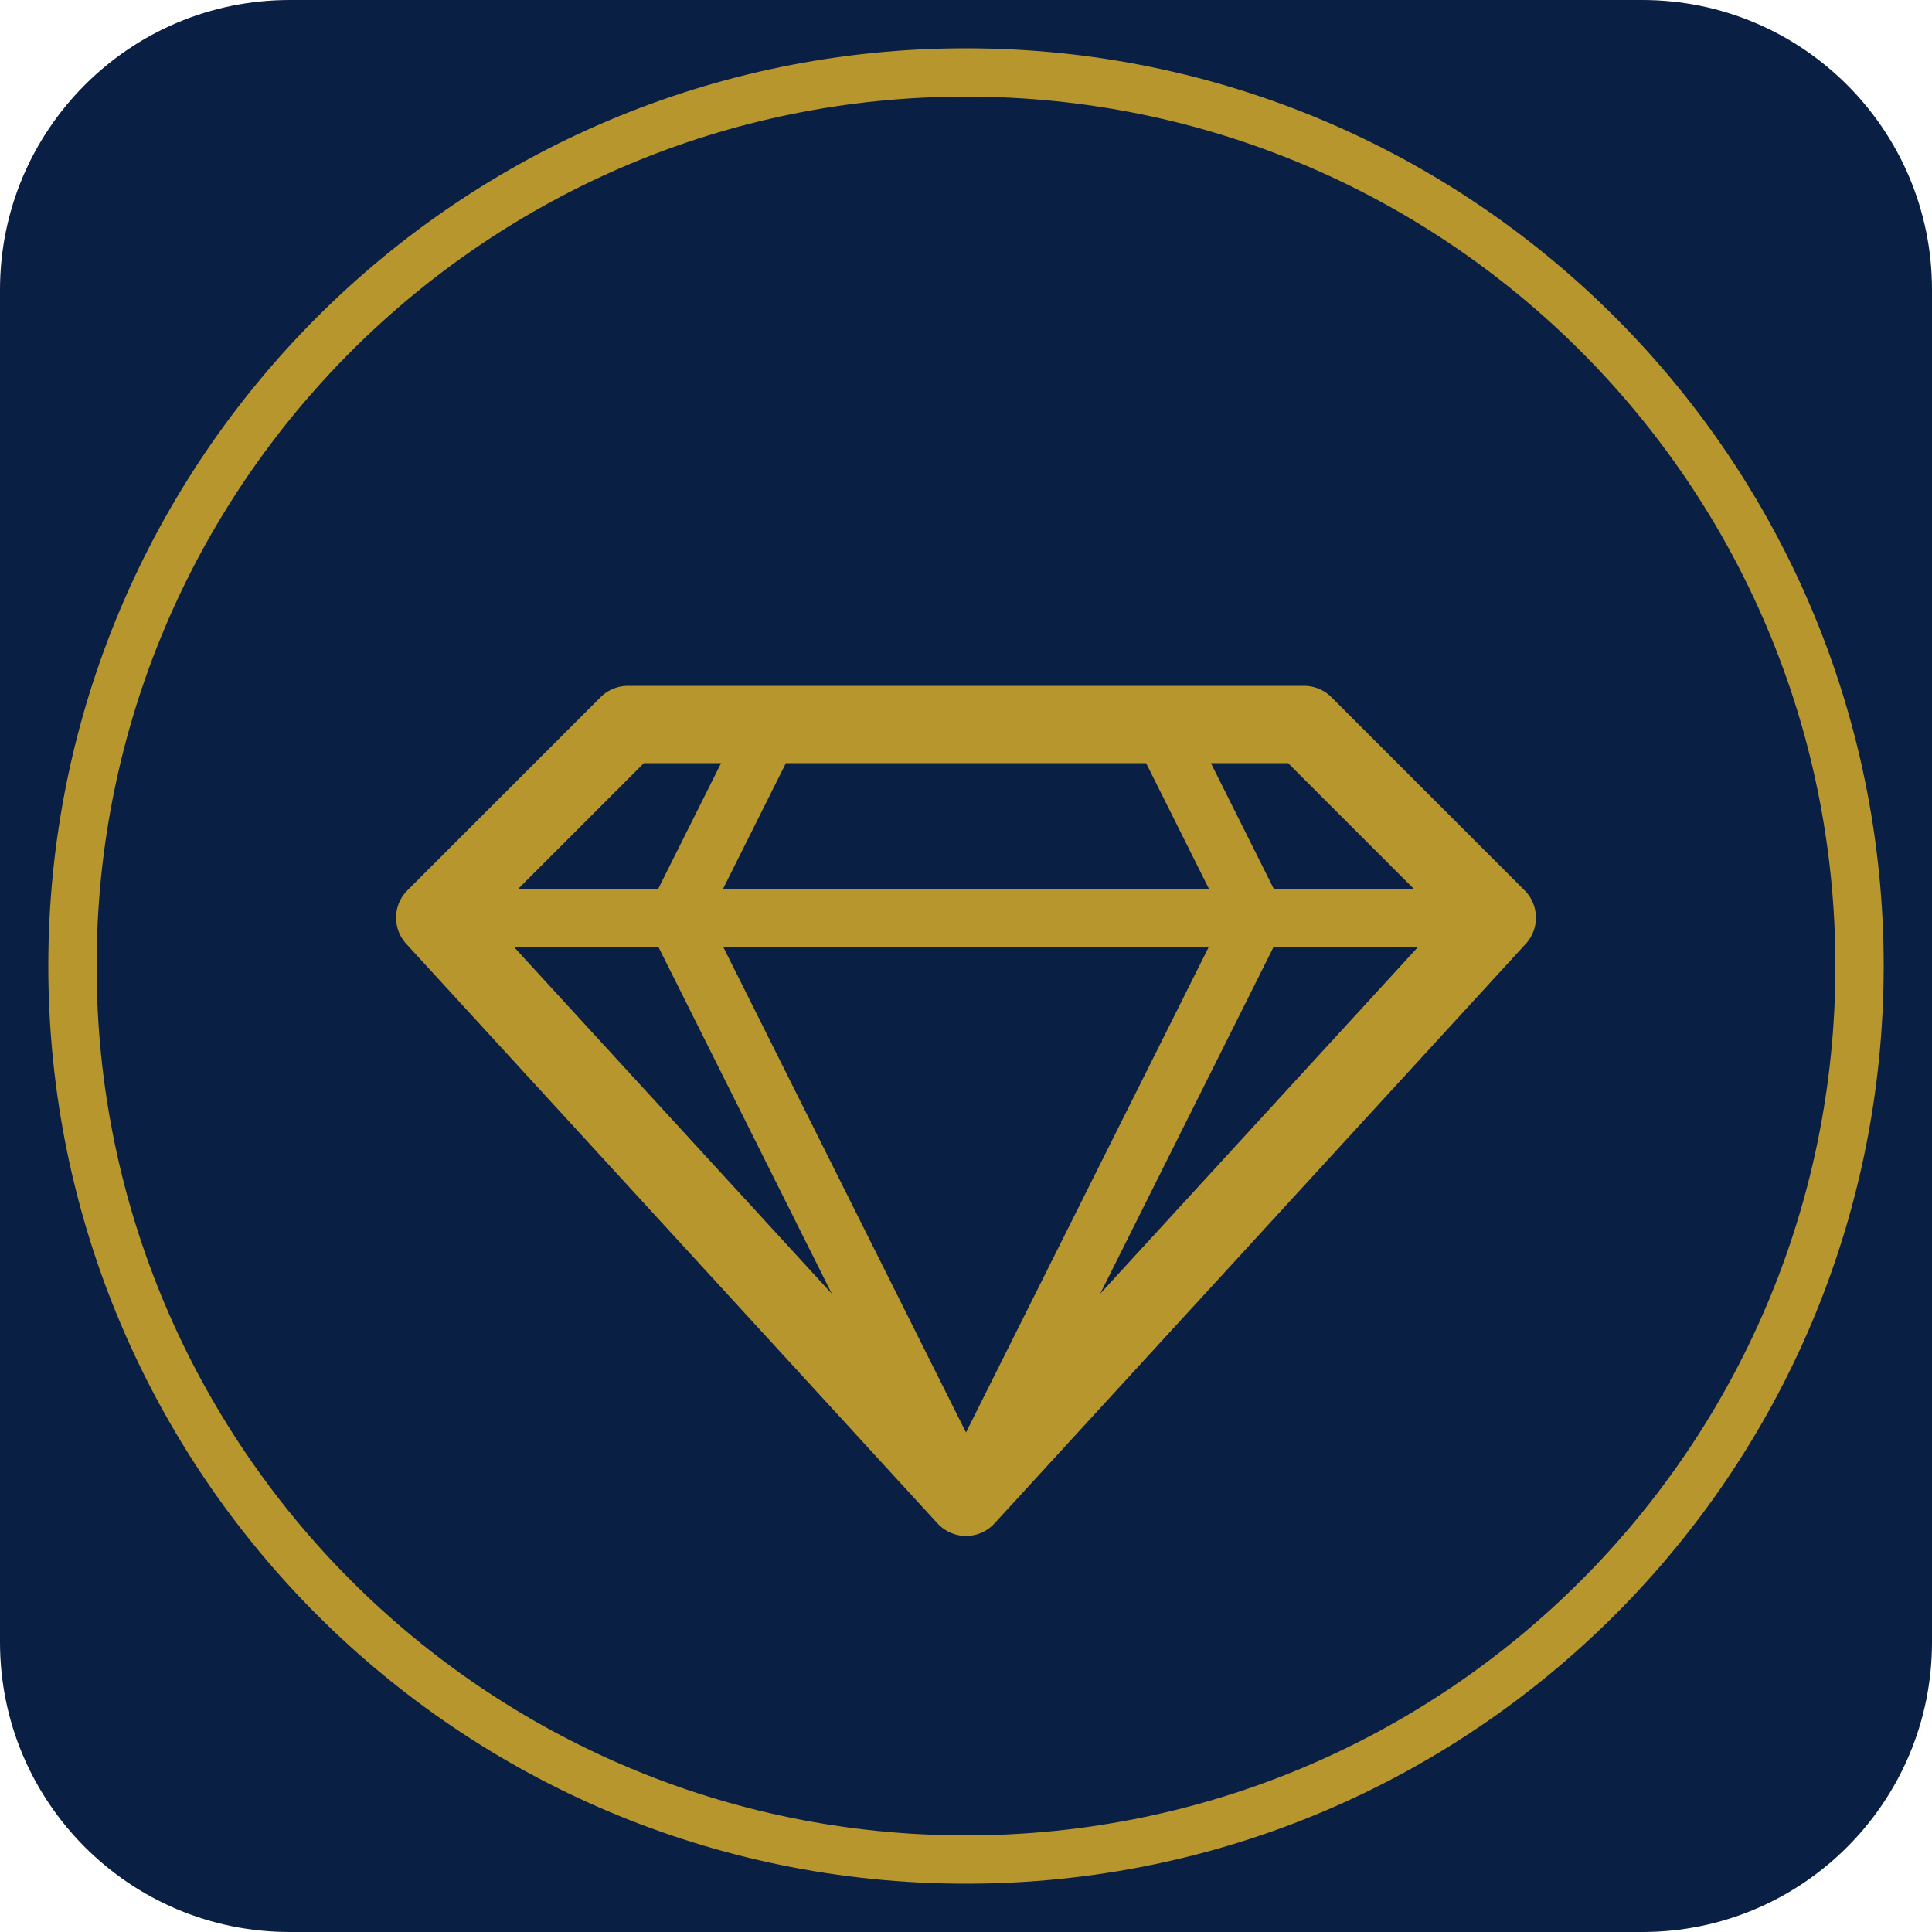
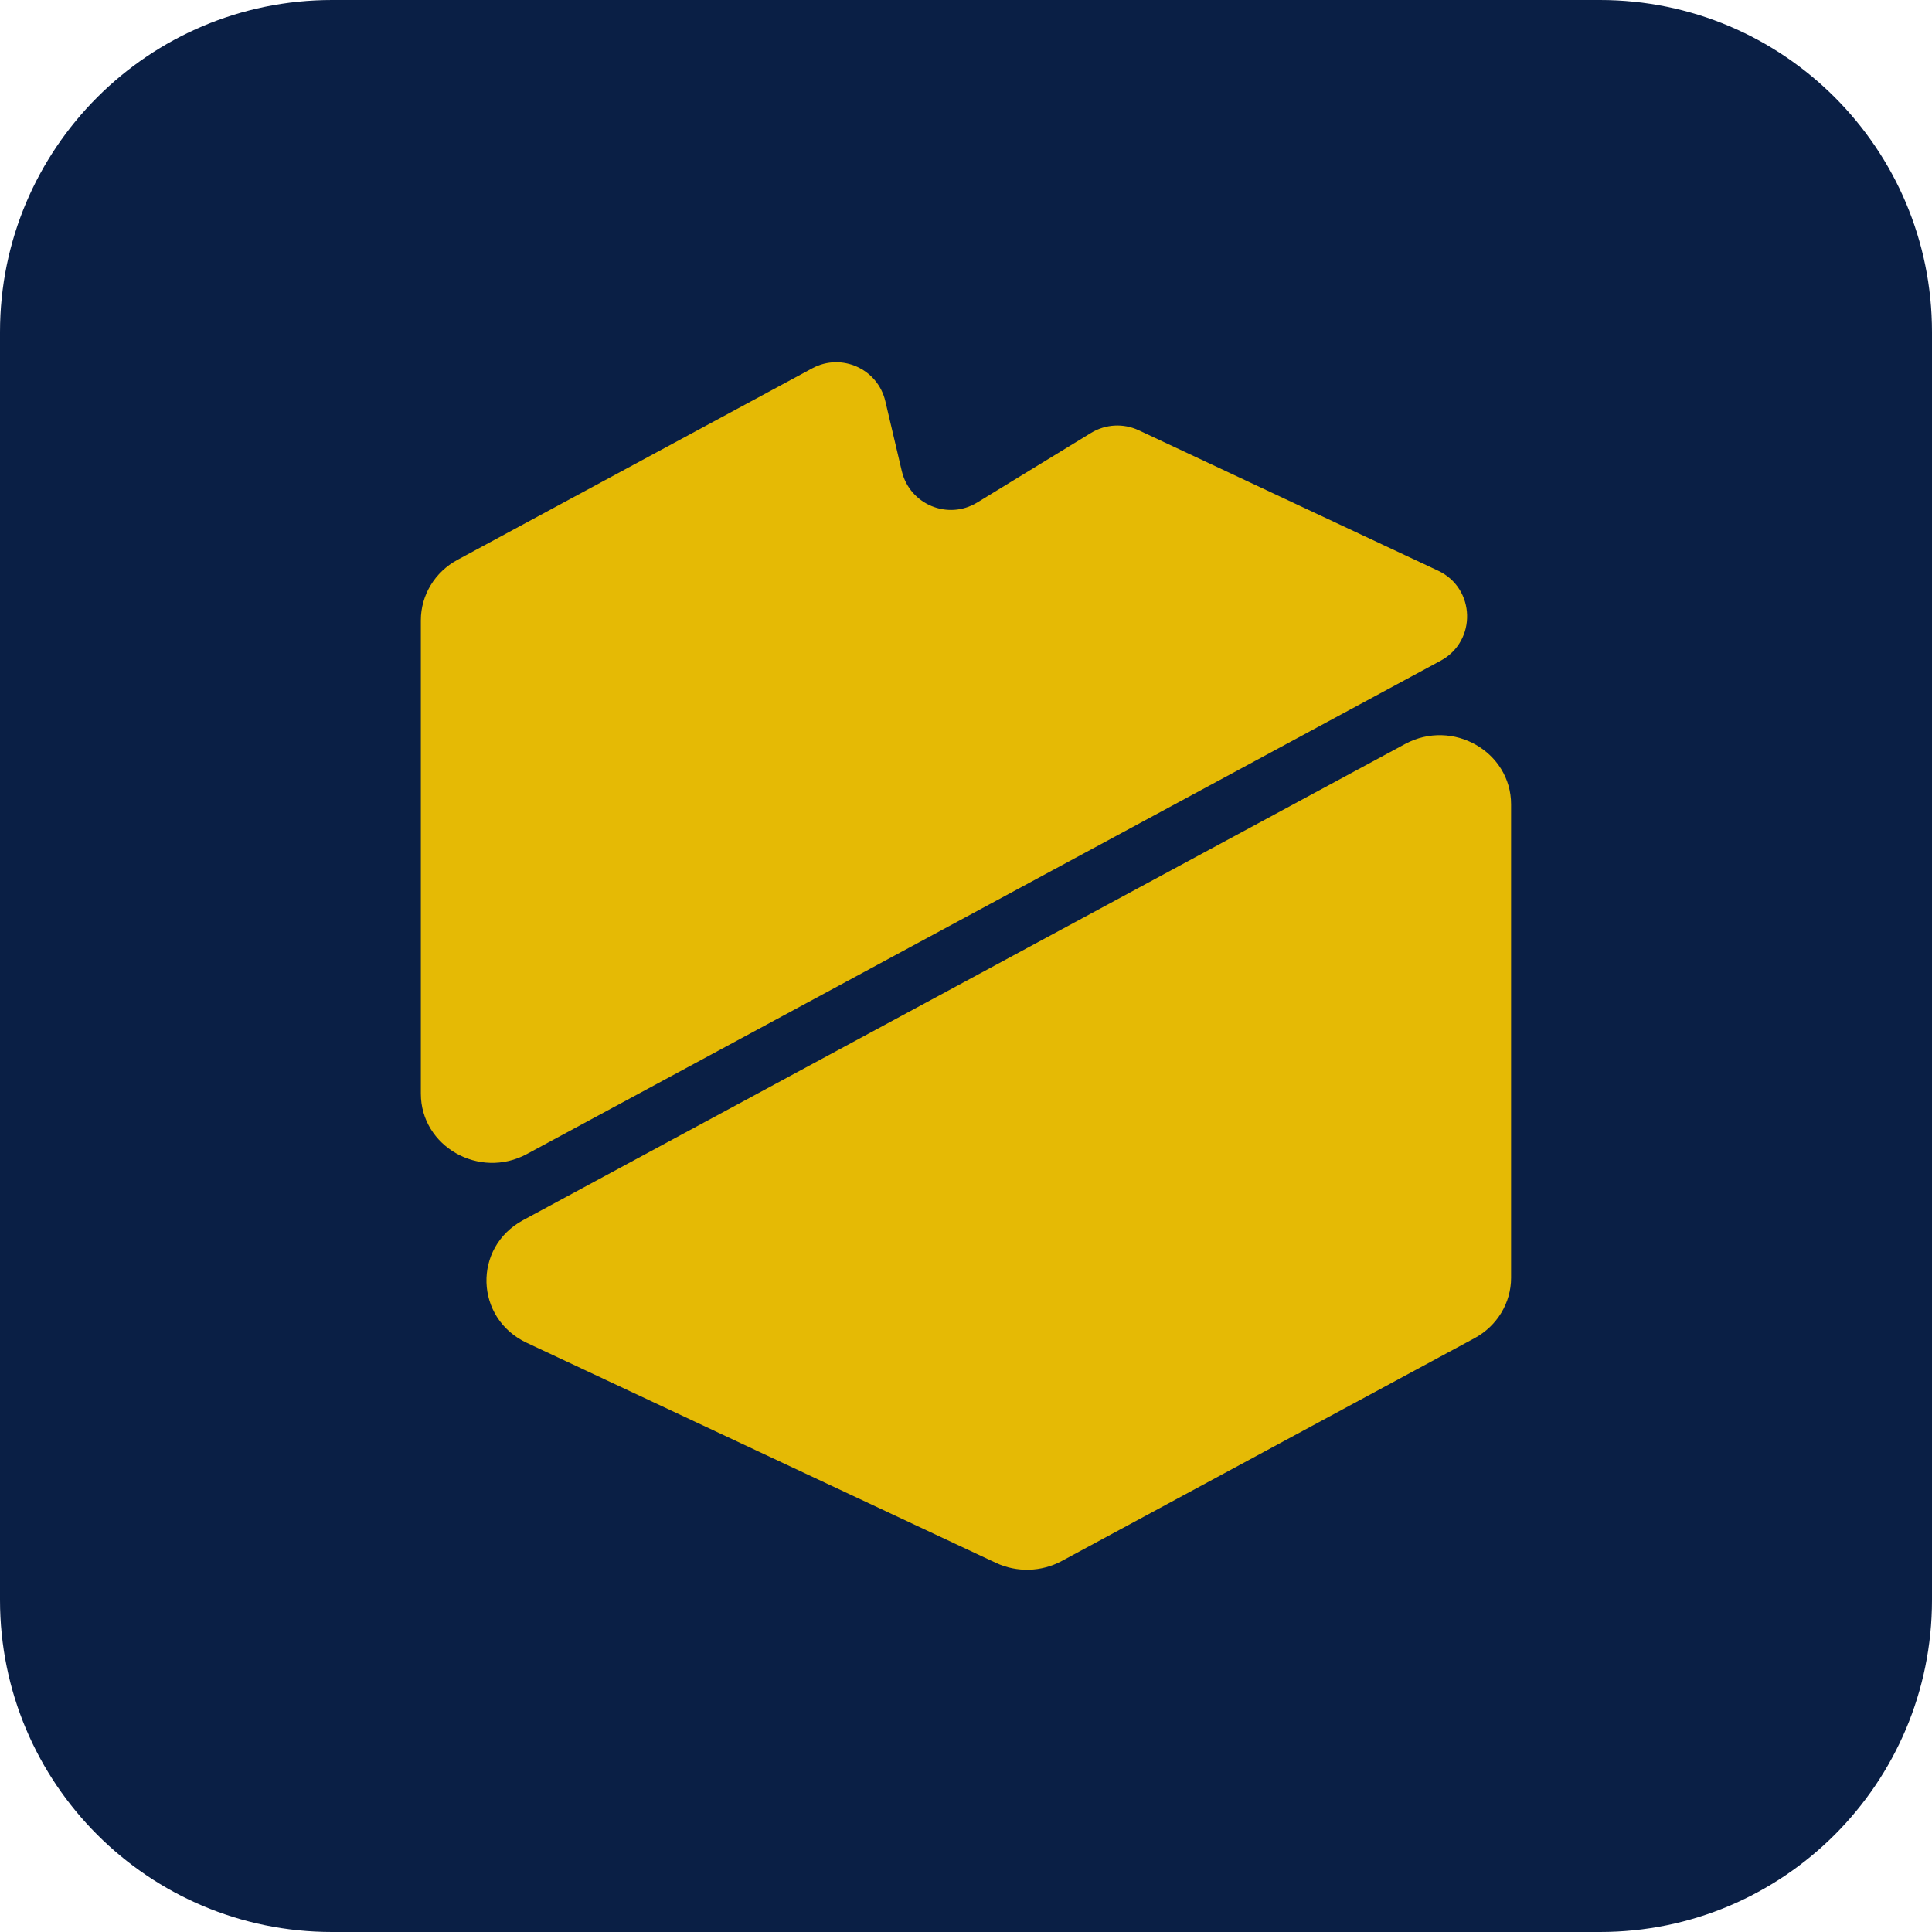
- <svg xmlns="http://www.w3.org/2000/svg" viewBox="0 0 40 40">
-   <rect width="40" height="40" rx="6" fill="#0A1F44" />
-   <g fill="none" stroke="#B8962E" stroke-linejoin="round">
-     <circle cx="20" cy="20" r="18.5" stroke-width="1" />
-     <polygon points="13,15 27,15 31,19 20,31 9,19" stroke-width="1.6" />
-     <path d="M9 19h22M16 15l-2 4M24 15l2 4M14 19l6 12M26 19l-6 12" stroke-width="1.2" />
-   </g>
+ <svg xmlns="http://www.w3.org/2000/svg" viewBox="0 0 128 128">
+   <rect width="128" height="128" rx="22" fill="#0A1F45" />
+   <svg x="24" y="24" width="80" height="80" viewBox="261.74 259.85 83.34 92.3" fill="#E5BA05">
+     <path transform="matrix(1,0,0,-1,261.7391,315.758)" d="M0 0V36.189C0 38.106 1.071 39.873 2.799 40.805L18.649 49.361 29.919 55.444C32.153 56.65 34.922 55.405 35.504 52.934L36.762 47.594C37.364 45.039 40.287 43.818 42.527 45.187L51.228 50.505C52.333 51.181 53.704 51.257 54.877 50.707L68.699 44.224 77.756 39.977C80.623 38.633 80.737 34.597 77.951 33.092L68.699 28.097 52.998 19.619 34.35 9.552 18.649 1.077 8.101-4.617C4.468-6.577 0-4.031 0 0" />
+     <path transform="matrix(1,0,0,-1,345.0757,293.6469)" d="M0 0V-36.189C0-38.106-1.071-39.873-2.799-40.805L-18.649-49.361-34.35-57.836C-35.901-58.674-37.777-58.727-39.377-57.977L-52.998-51.588-68.699-44.224-75.245-41.155C-79.217-39.292-79.379-33.863-75.524-31.782L-68.699-28.097-52.998-19.619-34.35-9.552-18.649-1.077-8.101 4.617C-4.468 6.577 0 4.031 0 0" />
+   </svg>
</svg>
